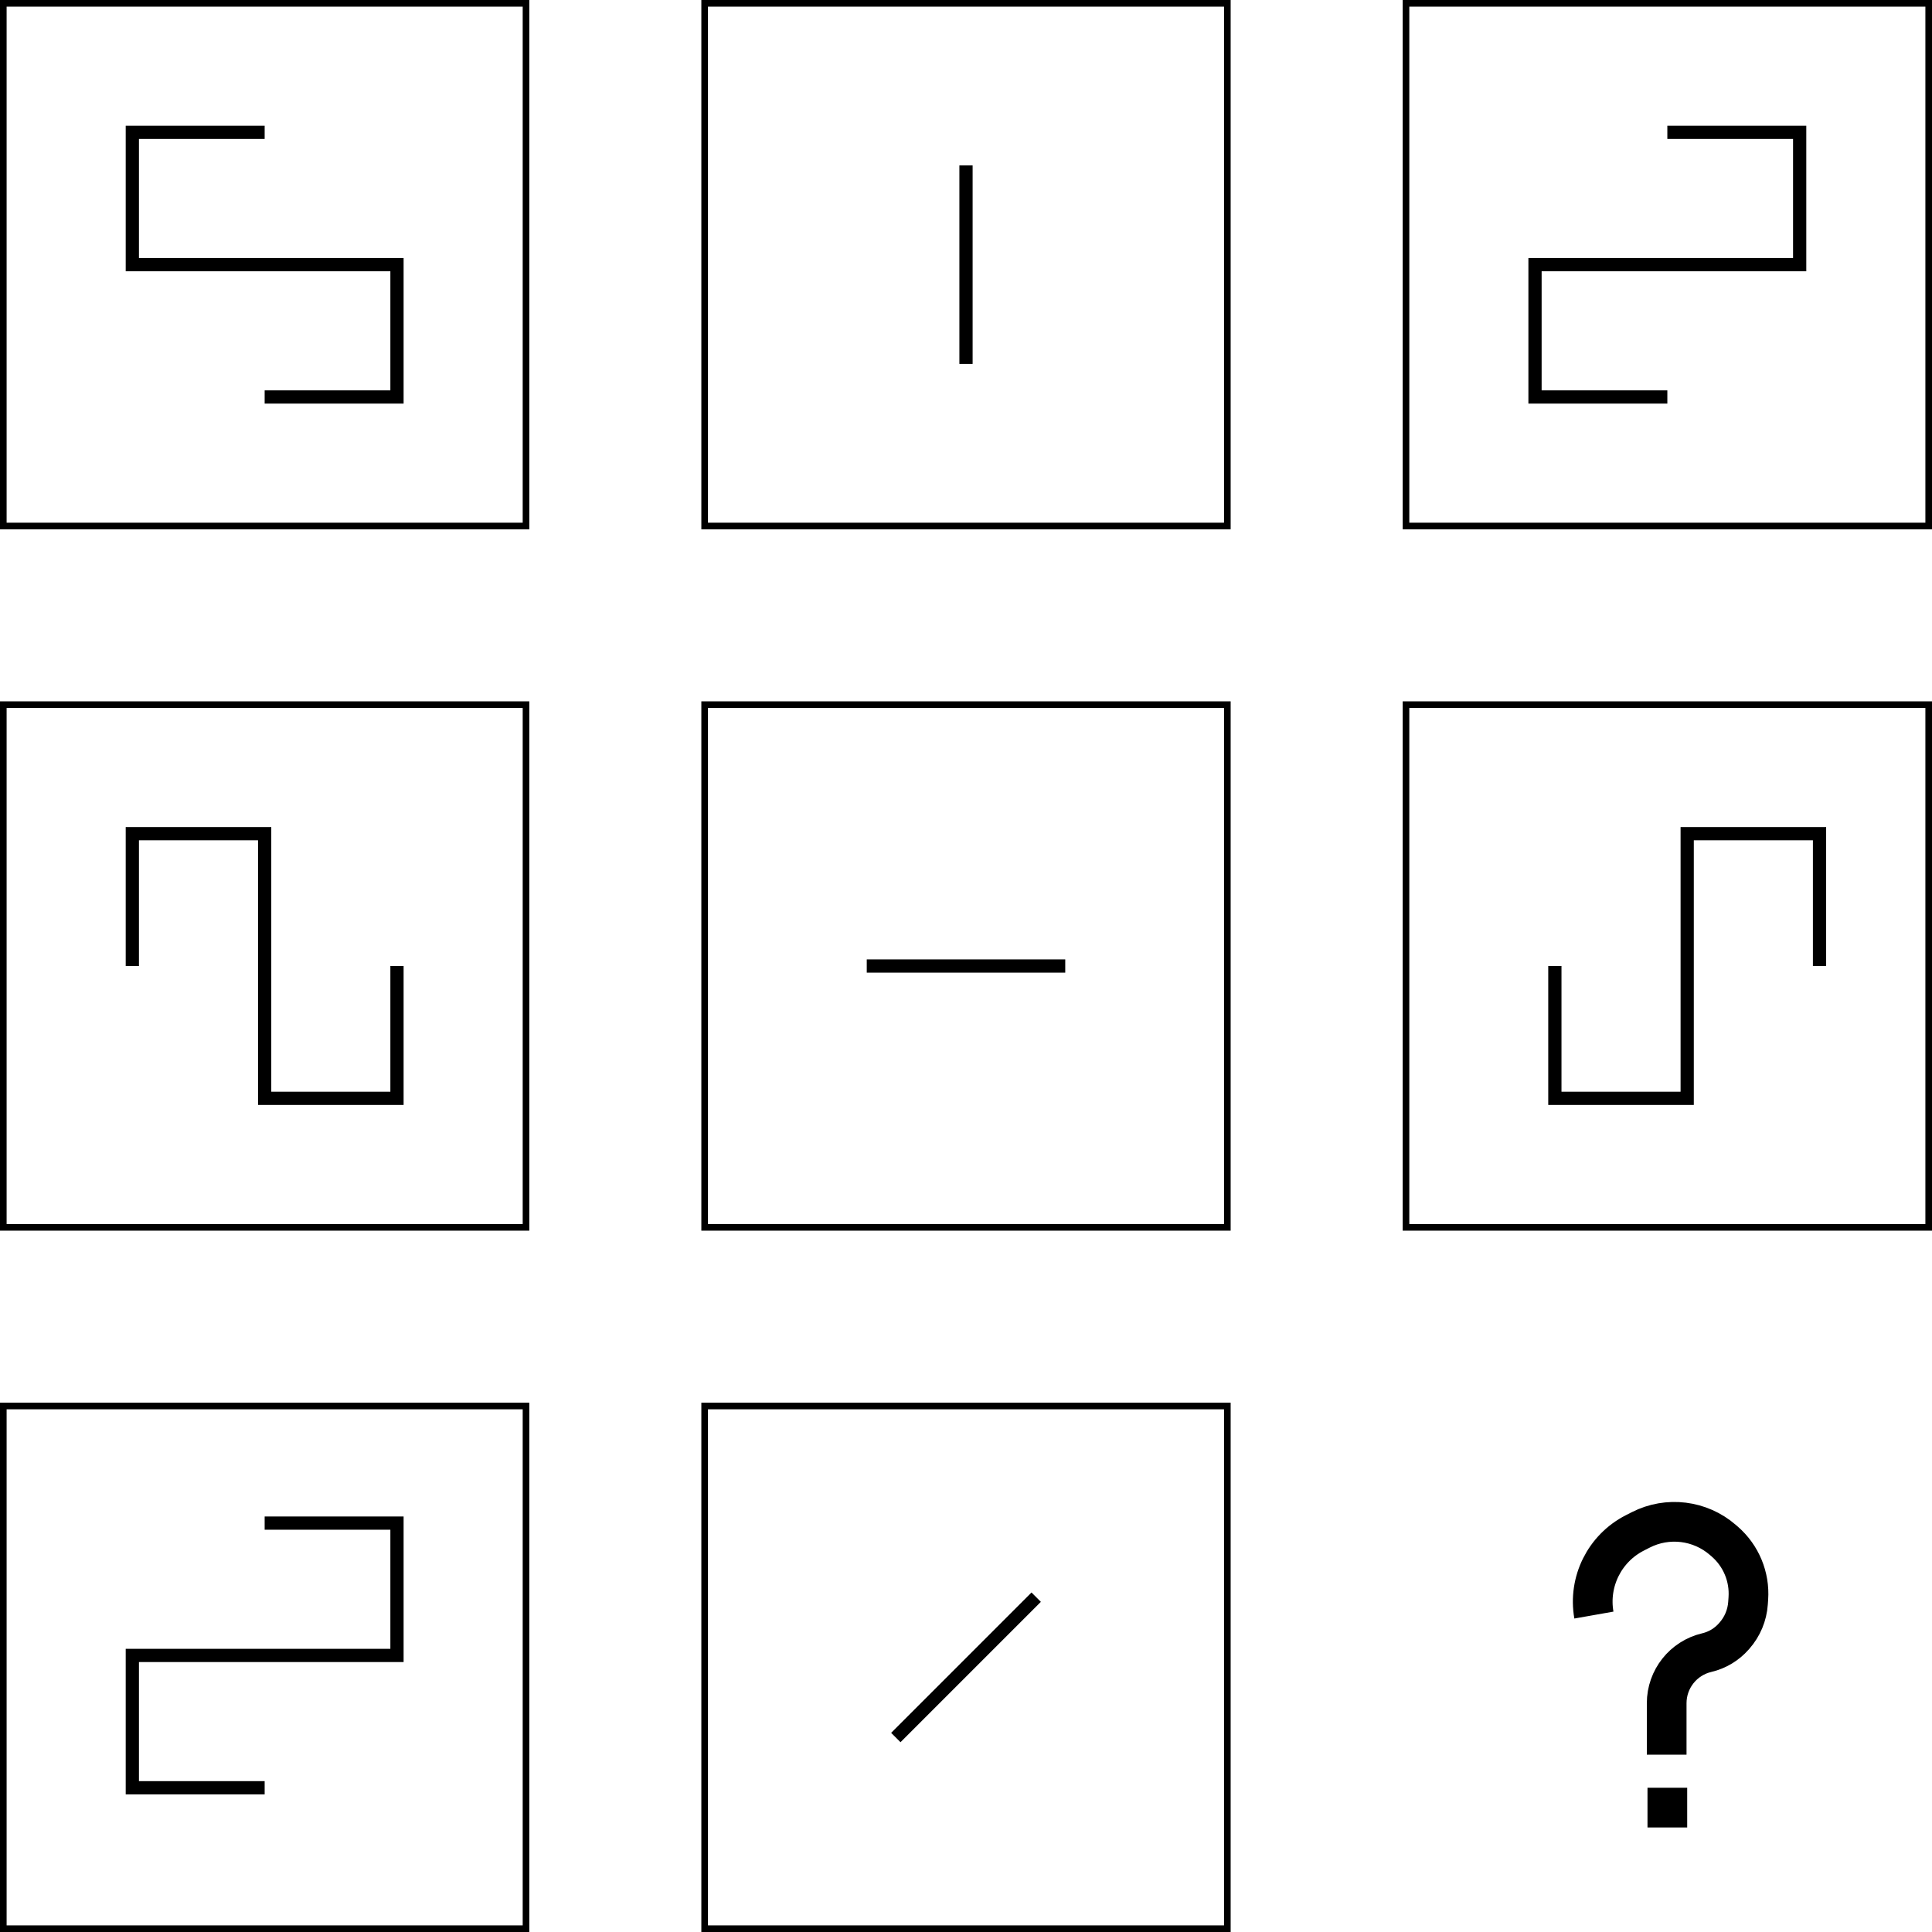
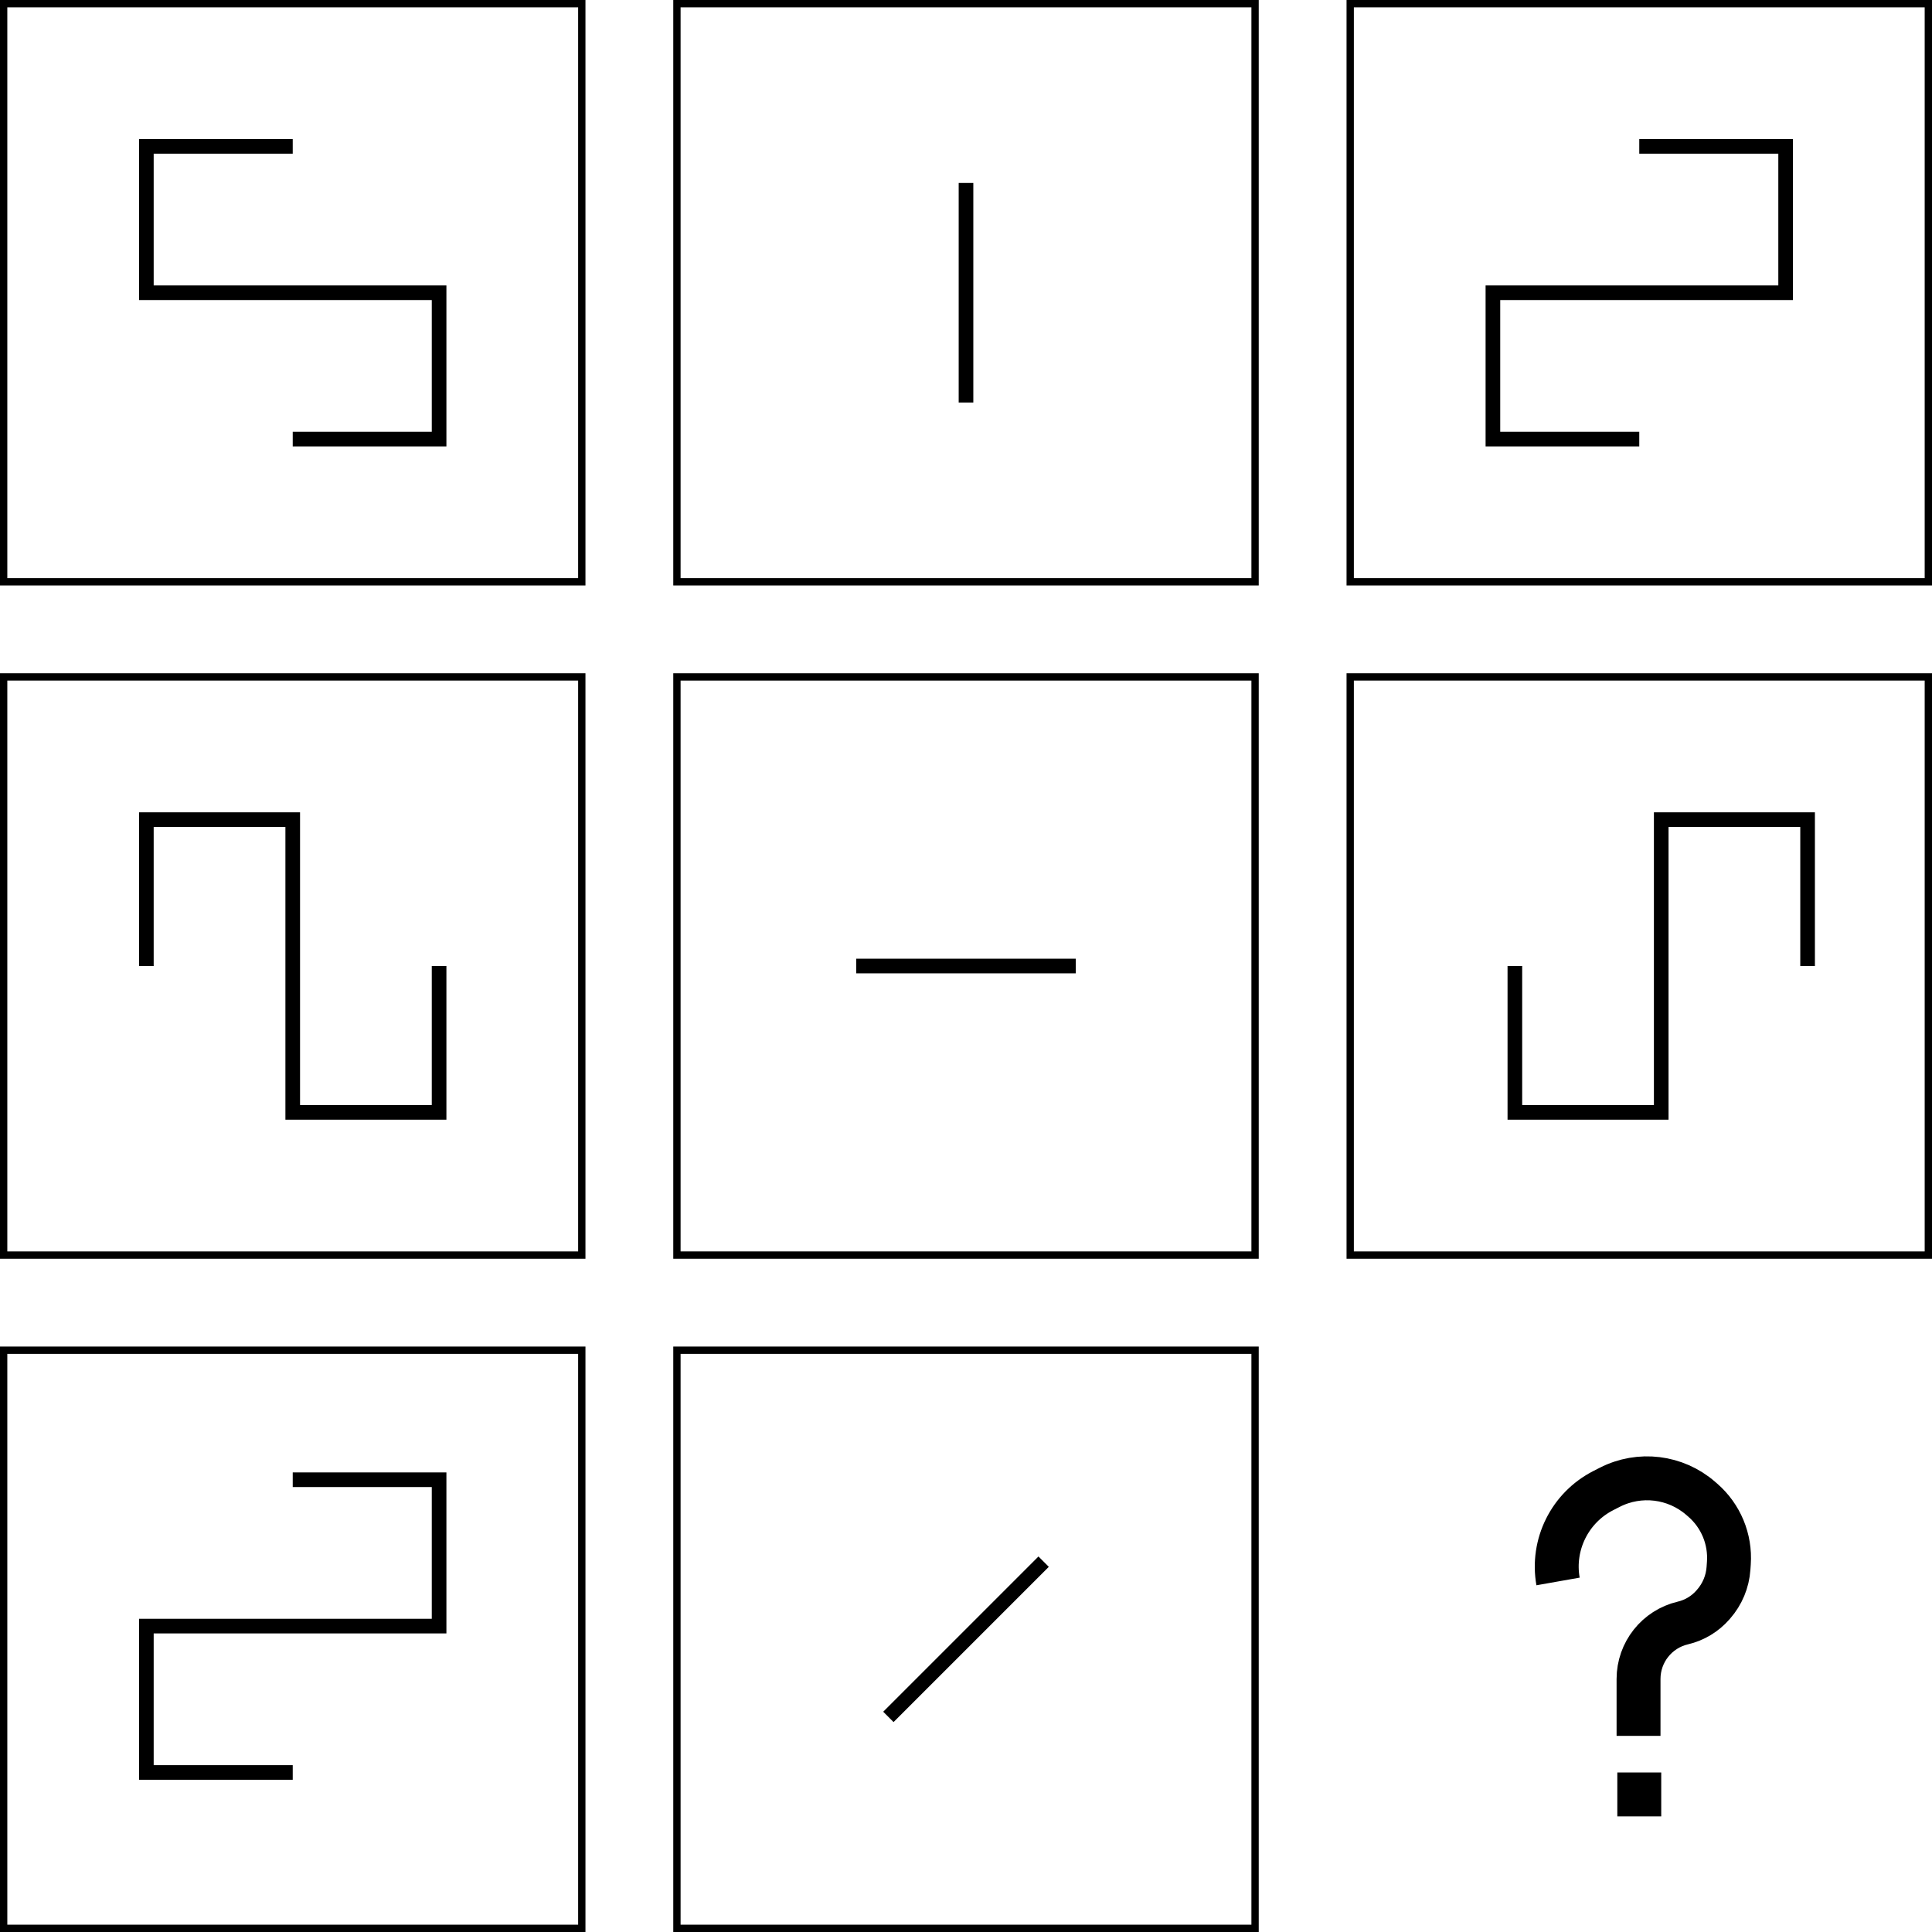
- <svg xmlns="http://www.w3.org/2000/svg" width="1460" height="1460" viewBox="0 0 1460 1460" fill="none">
+ <svg xmlns="http://www.w3.org/2000/svg" width="1320" height="1320" viewBox="0 0 1320 1320" fill="none">
  <rect x="2.5" y="2.5" width="395" height="395" stroke="black" stroke-width="5" />
  <path d="M200 100H100V200H300V300H200" stroke="black" stroke-width="10" />
-   <rect x="532.5" y="2.5" width="395" height="395" stroke="black" stroke-width="5" />
-   <path d="M730.004 275.008L730.004 200.008L730.004 125.008" stroke="black" stroke-width="10" />
-   <rect x="-2.5" y="2.5" width="395" height="395" transform="matrix(-1 0 0 1 1455 0)" stroke="black" stroke-width="5" />
-   <path d="M1260 100H1360V200H1160V300H1260" stroke="black" stroke-width="10" />
-   <rect x="-2.5" y="-2.5" width="395" height="395" transform="matrix(0 -1 -1 0 395 925)" stroke="black" stroke-width="5" />
-   <path d="M300 730V830H200V630H100V730" stroke="black" stroke-width="10" />
-   <rect x="532.5" y="532.5" width="395" height="395" stroke="black" stroke-width="5" />
-   <path d="M805.004 730.008H730.004H655.004" stroke="black" stroke-width="10" />
-   <rect x="1062.5" y="927.5" width="395" height="395" transform="rotate(-90 1062.5 927.5)" stroke="black" stroke-width="5" />
-   <path d="M1175 730V830H1275V630H1375V730" stroke="black" stroke-width="10" />
-   <rect x="-2.5" y="2.5" width="395" height="395" transform="matrix(-1 0 0 1 395 1060)" stroke="black" stroke-width="5" />
-   <path d="M200 1151H300V1251H100V1351H200" stroke="black" stroke-width="10" />
-   <rect x="532.5" y="1062.5" width="395" height="395" stroke="black" stroke-width="5" />
-   <path d="M783.035 1206.97L730.002 1260.01L676.969 1313.04" stroke="black" stroke-width="10" />
-   <path d="M1259.5 1326V1287.1C1259.5 1268.88 1272.04 1253.05 1289.77 1248.88V1248.88C1297.73 1247.01 1304.9 1242.7 1310.29 1236.56L1310.75 1236.03C1316.75 1229.2 1320.34 1220.59 1320.96 1211.52L1321.21 1207.92C1322.34 1191.6 1315.74 1175.69 1303.39 1164.96L1301.97 1163.73C1284.76 1148.78 1260.21 1145.78 1239.9 1156.13L1235.45 1158.4C1212.6 1170.05 1200.04 1195.25 1204.5 1220.5V1220.5" stroke="black" stroke-width="30" />
-   <rect x="1252.5" y="1358.5" width="15" height="15" fill="black" stroke="black" stroke-width="15" />
+   <rect x="462.5" y="2.5" width="395" height="395" stroke="black" stroke-width="5" />
+   <path d="M660.004 275.008L660.004 200.008L660.004 125.008" stroke="black" stroke-width="10" />
+   <rect x="-2.5" y="2.5" width="395" height="395" transform="matrix(-1 0 0 1 1315 0)" stroke="black" stroke-width="5" />
+   <path d="M1120 100H1220V200H1020V300H1120" stroke="black" stroke-width="10" />
+   <rect x="-2.5" y="-2.5" width="395" height="395" transform="matrix(0 -1 -1 0 395 855)" stroke="black" stroke-width="5" />
+   <path d="M300 660V760H200V560H100V660" stroke="black" stroke-width="10" />
+   <rect x="462.5" y="462.5" width="395" height="395" stroke="black" stroke-width="5" />
+   <path d="M735.004 660.008H660.004H585.004" stroke="black" stroke-width="10" />
+   <rect x="922.5" y="857.5" width="395" height="395" transform="rotate(-90 922.5 857.5)" stroke="black" stroke-width="5" />
+   <path d="M1035 660V760H1135V560H1235V660" stroke="black" stroke-width="10" />
+   <rect x="-2.5" y="2.5" width="395" height="395" transform="matrix(-1 0 0 1 395 920)" stroke="black" stroke-width="5" />
+   <path d="M200 1011H300V1111H100V1211H200" stroke="black" stroke-width="10" />
+   <rect x="462.5" y="922.5" width="395" height="395" stroke="black" stroke-width="5" />
+   <path d="M713.035 1066.97L660.002 1120.01L606.969 1173.04" stroke="black" stroke-width="10" />
+   <path d="M1119.5 1186V1147.1C1119.5 1128.88 1132.04 1113.05 1149.77 1108.88V1108.88C1157.73 1107.01 1164.9 1102.7 1170.29 1096.56L1170.75 1096.03C1176.75 1089.2 1180.34 1080.59 1180.96 1071.52L1181.21 1067.92C1182.34 1051.6 1175.74 1035.69 1163.39 1024.96L1161.97 1023.73C1144.76 1008.78 1120.21 1005.78 1099.9 1016.13L1095.45 1018.4C1072.6 1030.05 1060.04 1055.25 1064.5 1080.5V1080.5" stroke="black" stroke-width="30" />
+   <rect x="1112.5" y="1218.5" width="15" height="15" fill="black" stroke="black" stroke-width="15" />
</svg>
